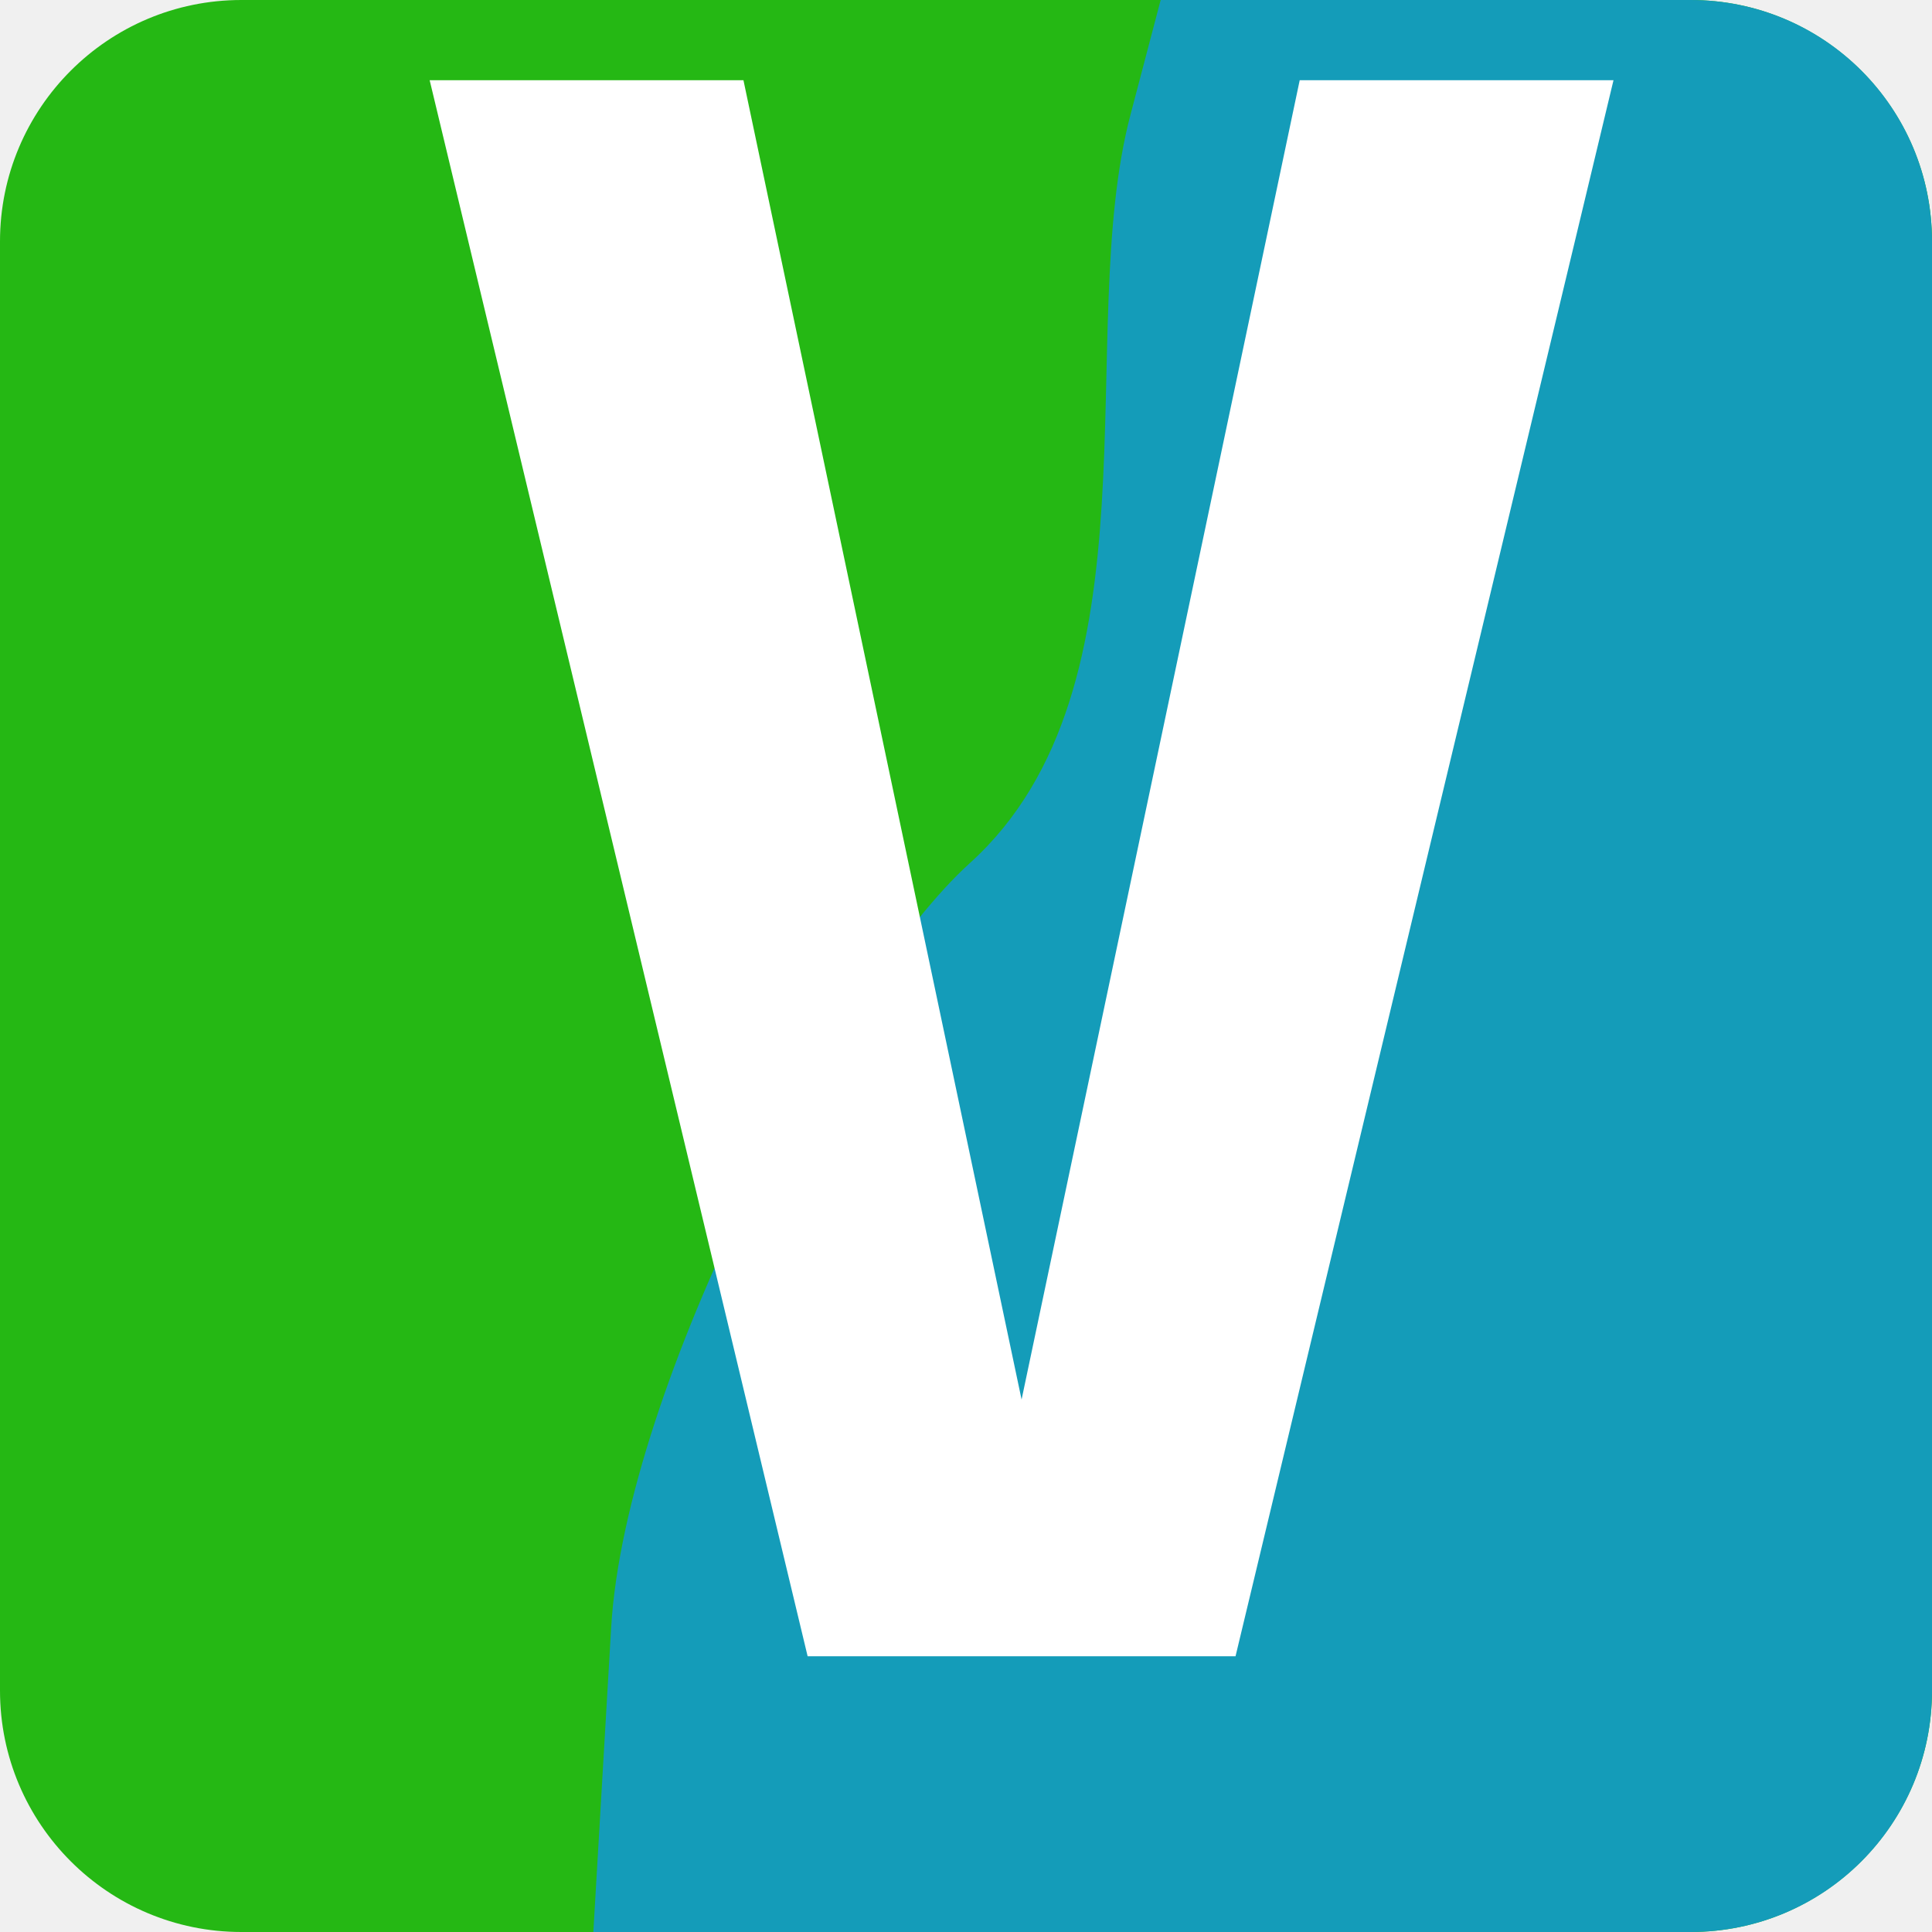
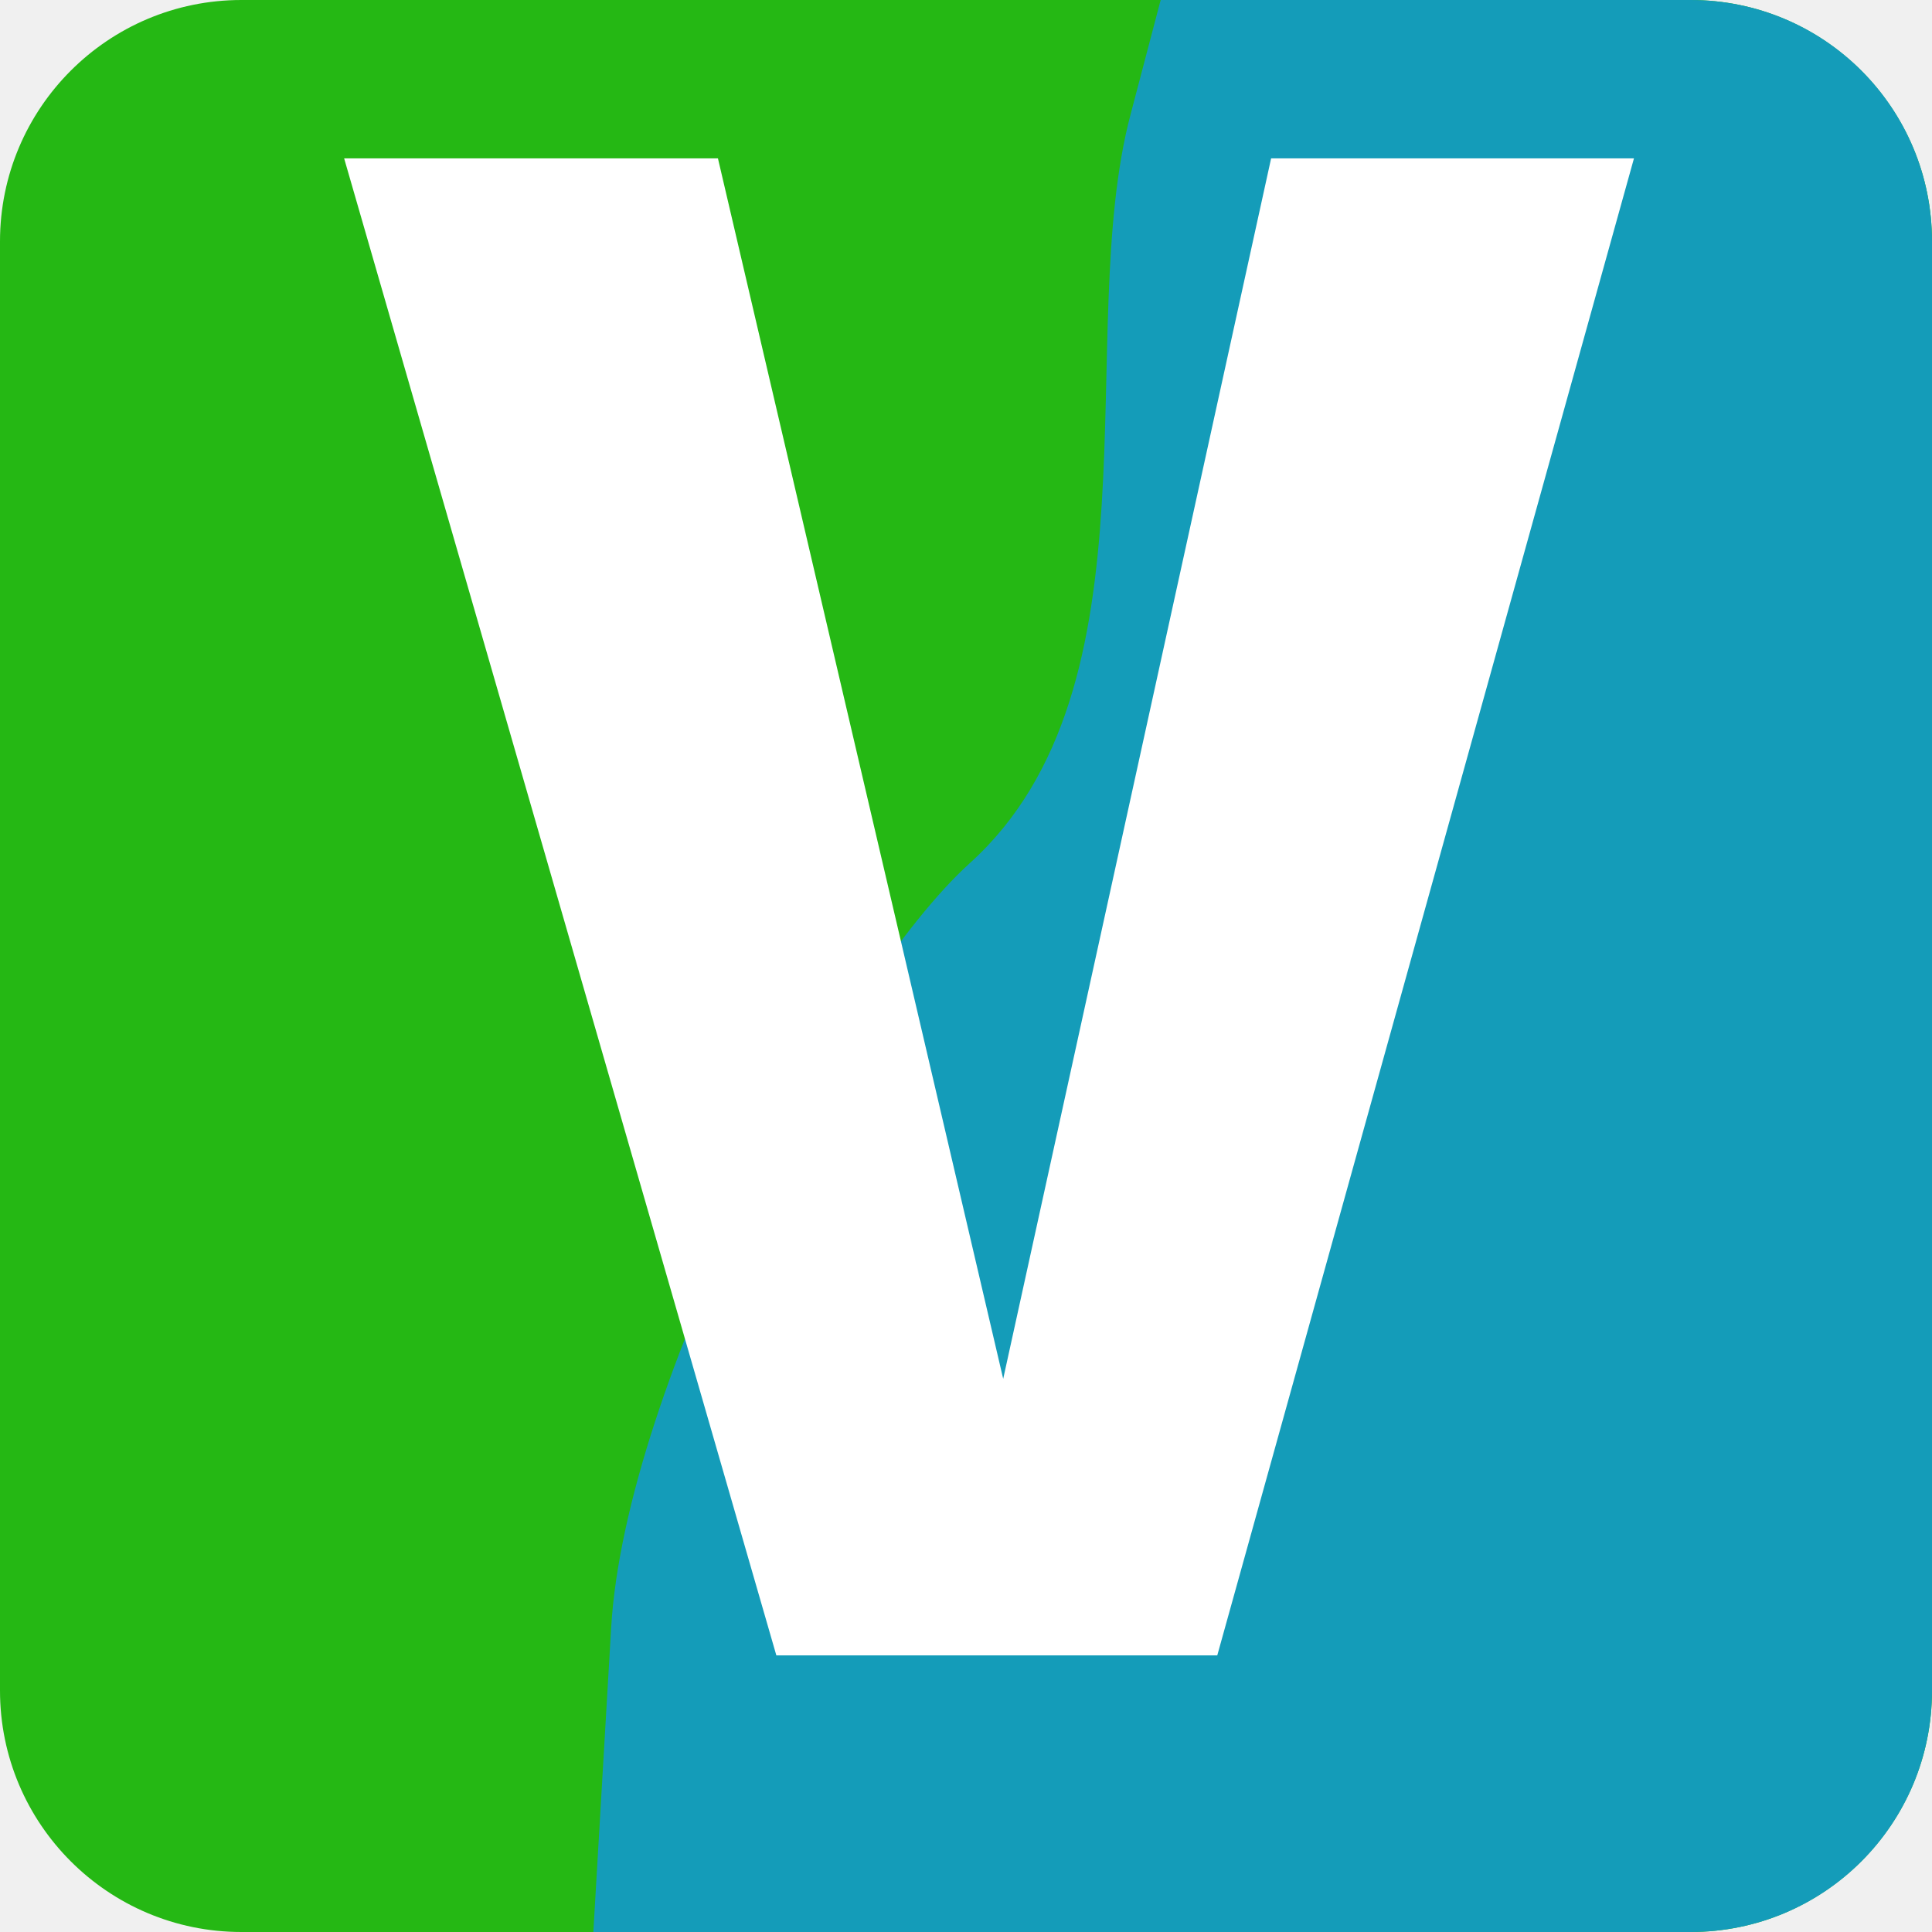
<svg xmlns="http://www.w3.org/2000/svg" id="svg8" version="1.1" viewBox="0 0 4.233 4.233" height="16" width="16">
  <defs id="defs2" />
  <g id="layer1">
    <rect ry="0.529" rx="0.529" y="0" x="0" height="4.233" width="4.233" id="rect833" style="opacity:1;fill:#25b814;fill-opacity:1;stroke:none;stroke-width:0.291;stroke-opacity:0.205" />
    <path d="M 2.543,0 3.704,2.9802322e-8 C 3.997,3.7324065e-8 4.233,0.236 4.233,0.529 V 3.704 c 0,0.293 -0.236,0.529 -0.529,0.529 l -2.404,2e-7 0.039,-0.666 C 1.37,3.033 1.84,2.149 2.125,1.891 2.552,1.505 2.351,0.727 2.477,0.251 Z" style="opacity:1;fill:#149cb9;fill-opacity:1;stroke:none;stroke-width:0.291;stroke-opacity:0.205" id="rect833-1" />
-     <text id="text895" y="3.627" x="0.815" style="font-style:normal;font-variant:normal;font-weight:bold;font-stretch:normal;font-size:4.734px;line-height:1.25;font-family:Consolas;-inkscape-font-specification:'Consolas Bold';fill:#ffffff;fill-opacity:1;stroke:none;stroke-width:0.118" xml:space="preserve">
-       <tspan style="font-style:normal;font-variant:normal;font-weight:bold;font-stretch:normal;font-family:Consolas;-inkscape-font-specification:'Consolas Bold';fill:#ffffff;stroke-width:0.118" y="3.627" x="0.815" id="tspan893">V</tspan>
-     </text>
+     <g aria-label="V" id="text895" style="font-style:normal;font-variant:normal;font-weight:bold;font-stretch:normal;font-size:4.734px;line-height:1.25;font-family:'Fira Sans';-inkscape-font-specification:'Fira Sans Bold';fill:#ffffff;fill-opacity:1;stroke:none;stroke-width:0.118">
+       <path d="M 3.58,0.347 H 2.785 L 2.198,3.021 1.573,0.347 H 0.754 L 1.701,3.627 h 0.966 z" style="font-style:normal;font-variant:normal;font-weight:bold;font-stretch:normal;font-family:'Fira Sans';-inkscape-font-specification:'Fira Sans Bold';fill:#ffffff;stroke-width:0.118" id="path129" />
+     </g>
  </g>
</svg>
